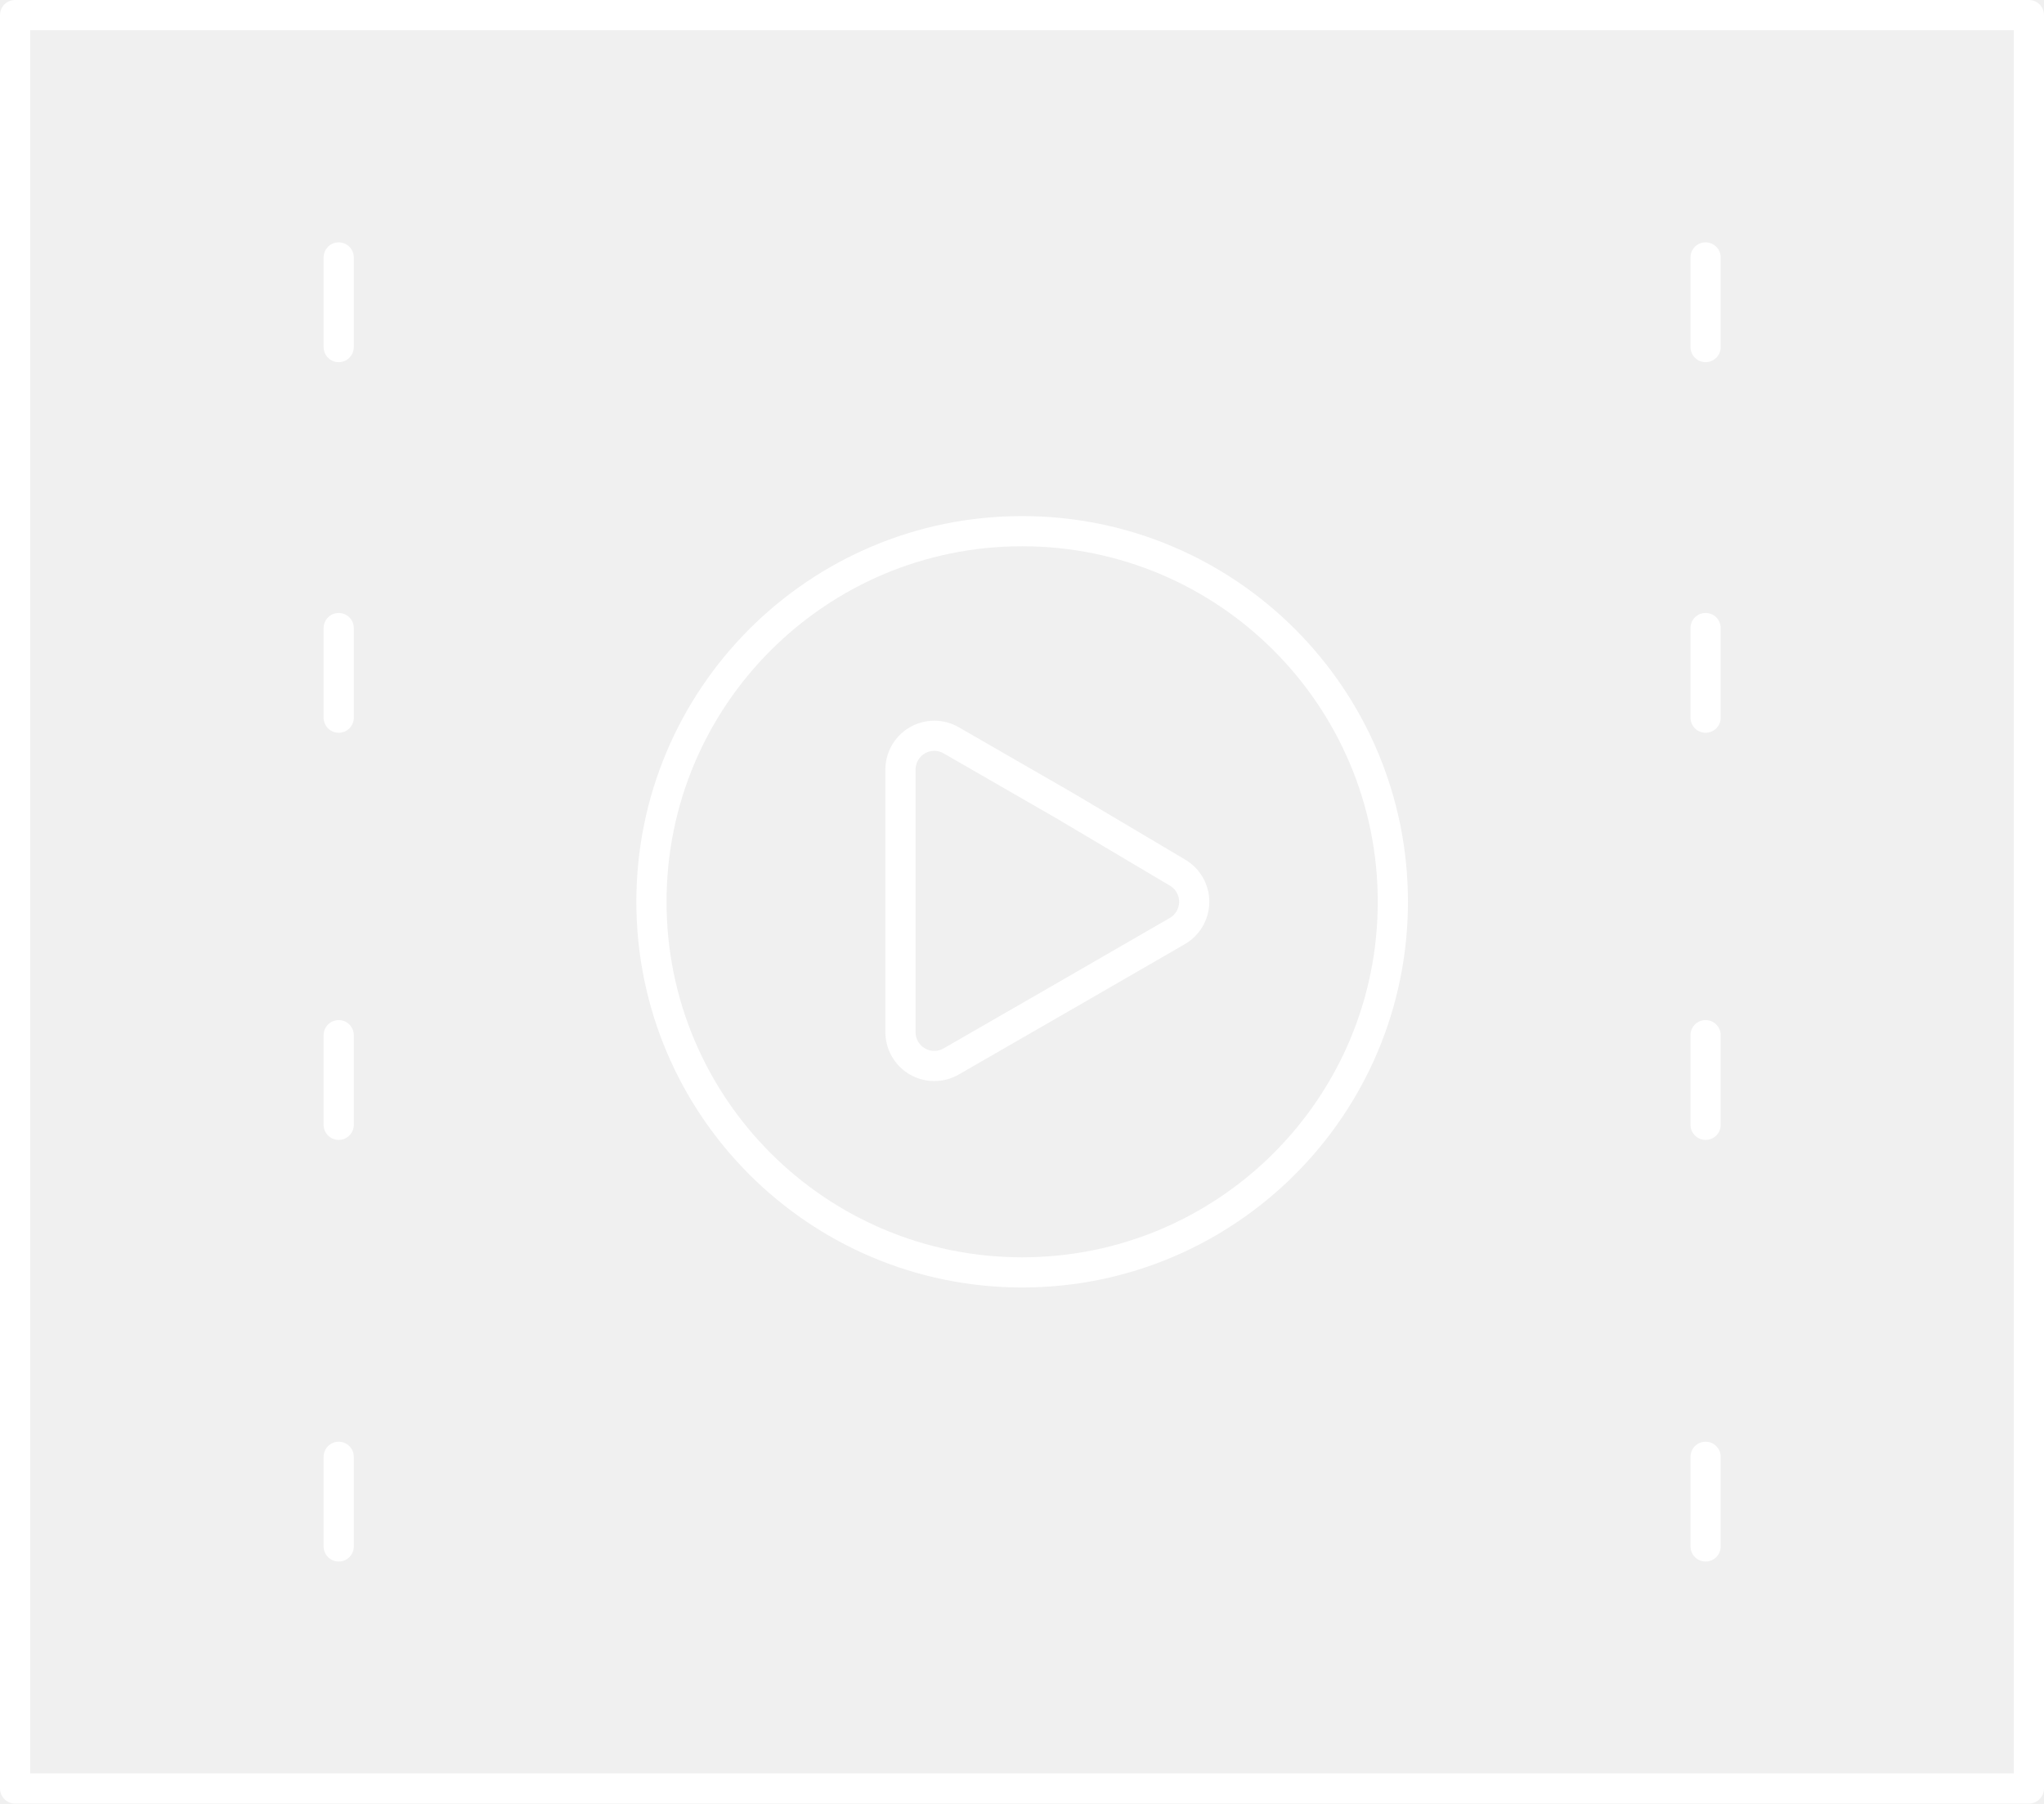
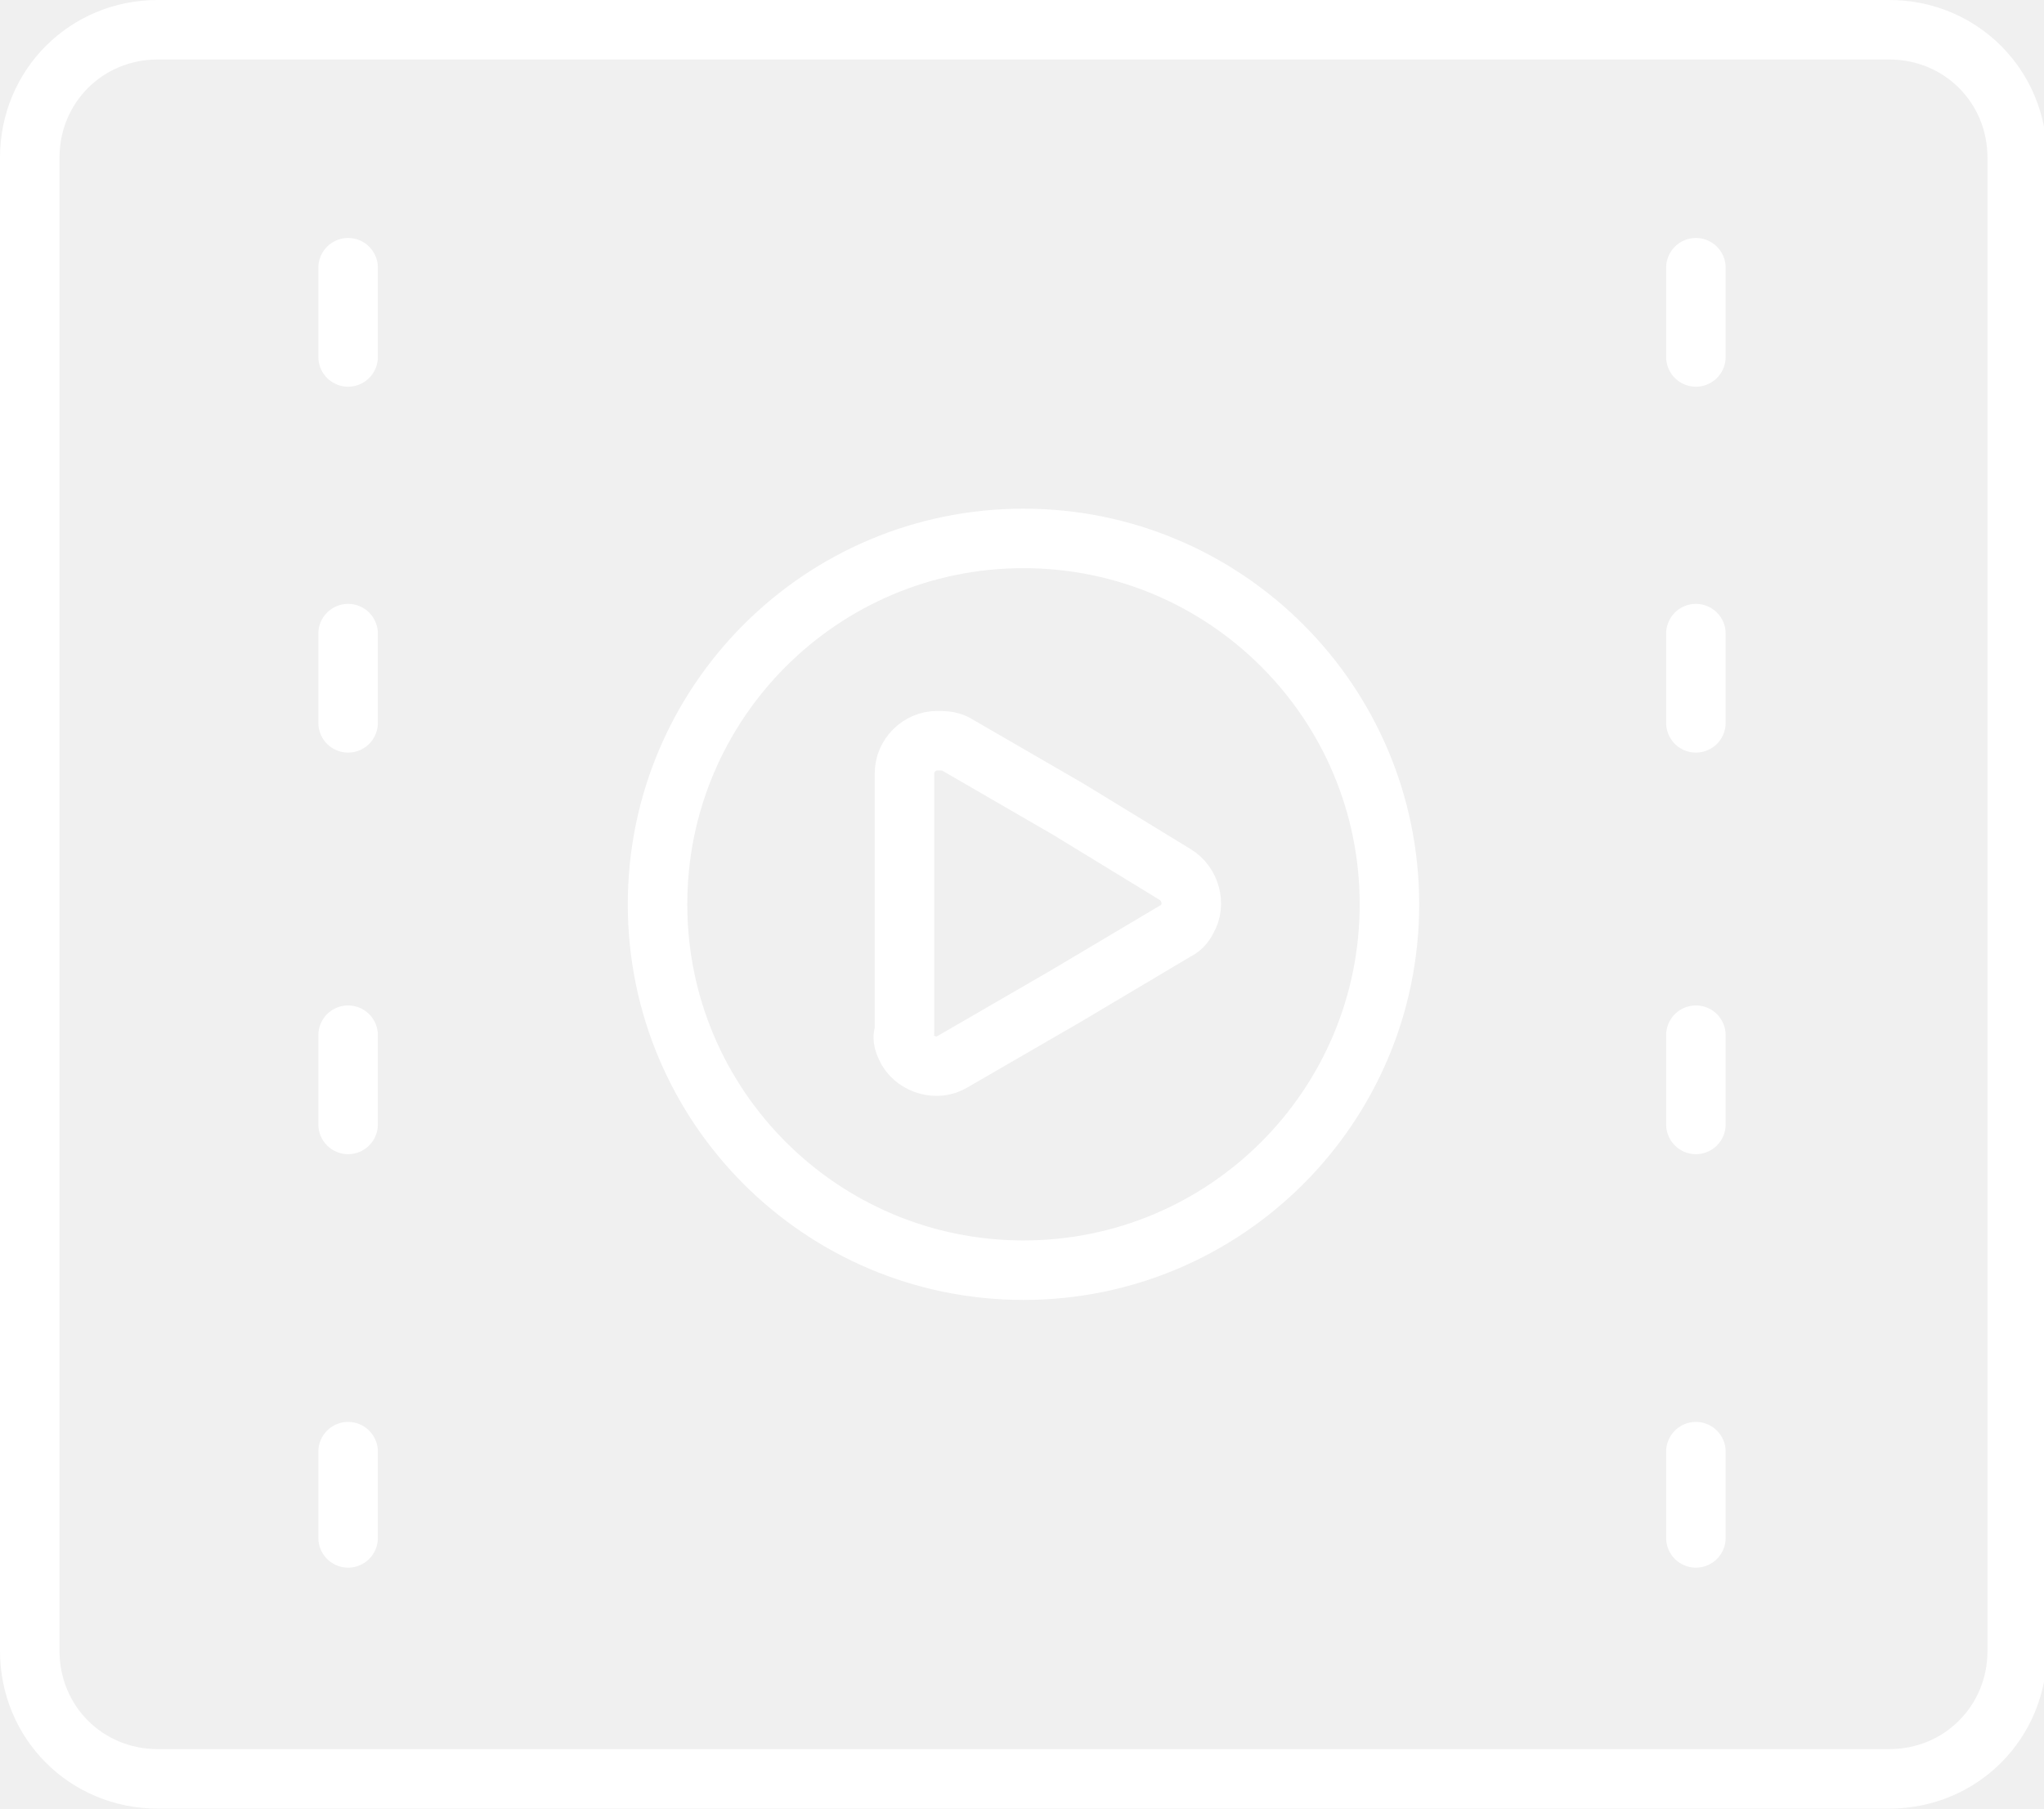
- <svg xmlns="http://www.w3.org/2000/svg" id="Layer_247" data-name="Layer 247" viewBox="0 0 67.71 59.76">
-   <defs>
-     <style>.cls-1{fill:none;stroke:#fff;stroke-linecap:round;stroke-linejoin:round;}</style>
-   </defs>
-   <rect class="cls-1" x="0.5" y="0.5" width="66.71" height="58.76" />
-   <circle class="cls-1" cx="33.86" cy="29.88" r="12.28" />
-   <line class="cls-1" x1="11.22" y1="8.53" x2="11.22" y2="11.5" />
-   <line class="cls-1" x1="11.22" y1="20.81" x2="11.22" y2="23.78" />
-   <line class="cls-1" x1="11.22" y1="34.3" x2="11.22" y2="37.27" />
-   <line class="cls-1" x1="11.22" y1="48.27" x2="11.22" y2="51.24" />
-   <line class="cls-1" x1="56.5" y1="8.53" x2="56.5" y2="11.5" />
-   <line class="cls-1" x1="56.5" y1="20.81" x2="56.5" y2="23.78" />
-   <line class="cls-1" x1="56.5" y1="34.3" x2="56.5" y2="37.27" />
-   <line class="cls-1" x1="56.5" y1="48.27" x2="56.5" y2="51.24" />
-   <path class="cls-1" d="M370.62,4564.55a1.12,1.12,0,0,1,0,1.94l-3.74,2.16-3.75,2.16a1.12,1.12,0,0,1-1.68-1v-8.64a1.12,1.12,0,0,1,1.68-1l3.75,2.16Z" transform="translate(-331.62 -4535.64)" />
+ <svg xmlns="http://www.w3.org/2000/svg" version="1.1" id="Layer_247" x="0px" y="0px" viewBox="0 0 68.7 60.8" style="enable-background:new 0 0 68.7 60.8;" xml:space="preserve">
+   <style type="text/css">
+ 	.st0{fill:none;stroke:#FFFFFF;stroke-width:2;stroke-linecap:round;stroke-linejoin:round;}
+ </style>
+   <path class="st0" d="M5.3,1h58.2c2.4,0,4.3,1.9,4.3,4.3v50.2c0,2.4-1.9,4.3-4.3,4.3H5.3c-2.4,0-4.3-1.9-4.3-4.3V5.3  C1,2.9,2.9,1,5.3,1z" />
+   <circle class="st0" cx="34.4" cy="30.4" r="12.3" />
+   <line class="st0" x1="11.7" y1="9" x2="11.7" y2="12" />
+   <line class="st0" x1="11.7" y1="21.3" x2="11.7" y2="24.3" />
+   <line class="st0" x1="11.7" y1="34.8" x2="11.7" y2="37.8" />
+   <line class="st0" x1="11.7" y1="48.8" x2="11.7" y2="51.7" />
+   <line class="st0" x1="57" y1="9" x2="57" y2="12" />
+   <line class="st0" x1="57" y1="21.3" x2="57" y2="24.3" />
+   <line class="st0" x1="57" y1="34.8" x2="57" y2="37.8" />
+   <line class="st0" x1="57" y1="48.8" x2="57" y2="51.7" />
+   <path class="st0" d="M39.5,29.4c0.5,0.3,0.7,1,0.4,1.5c-0.1,0.2-0.2,0.3-0.4,0.4l-3.7,2.2L32,35.7c-0.5,0.3-1.2,0.1-1.5-0.4  c-0.1-0.2-0.2-0.4-0.1-0.6V26c0-0.6,0.5-1.1,1.1-1.1c0.2,0,0.4,0,0.6,0.1l3.8,2.2L39.5,29.4z" />
</svg>
